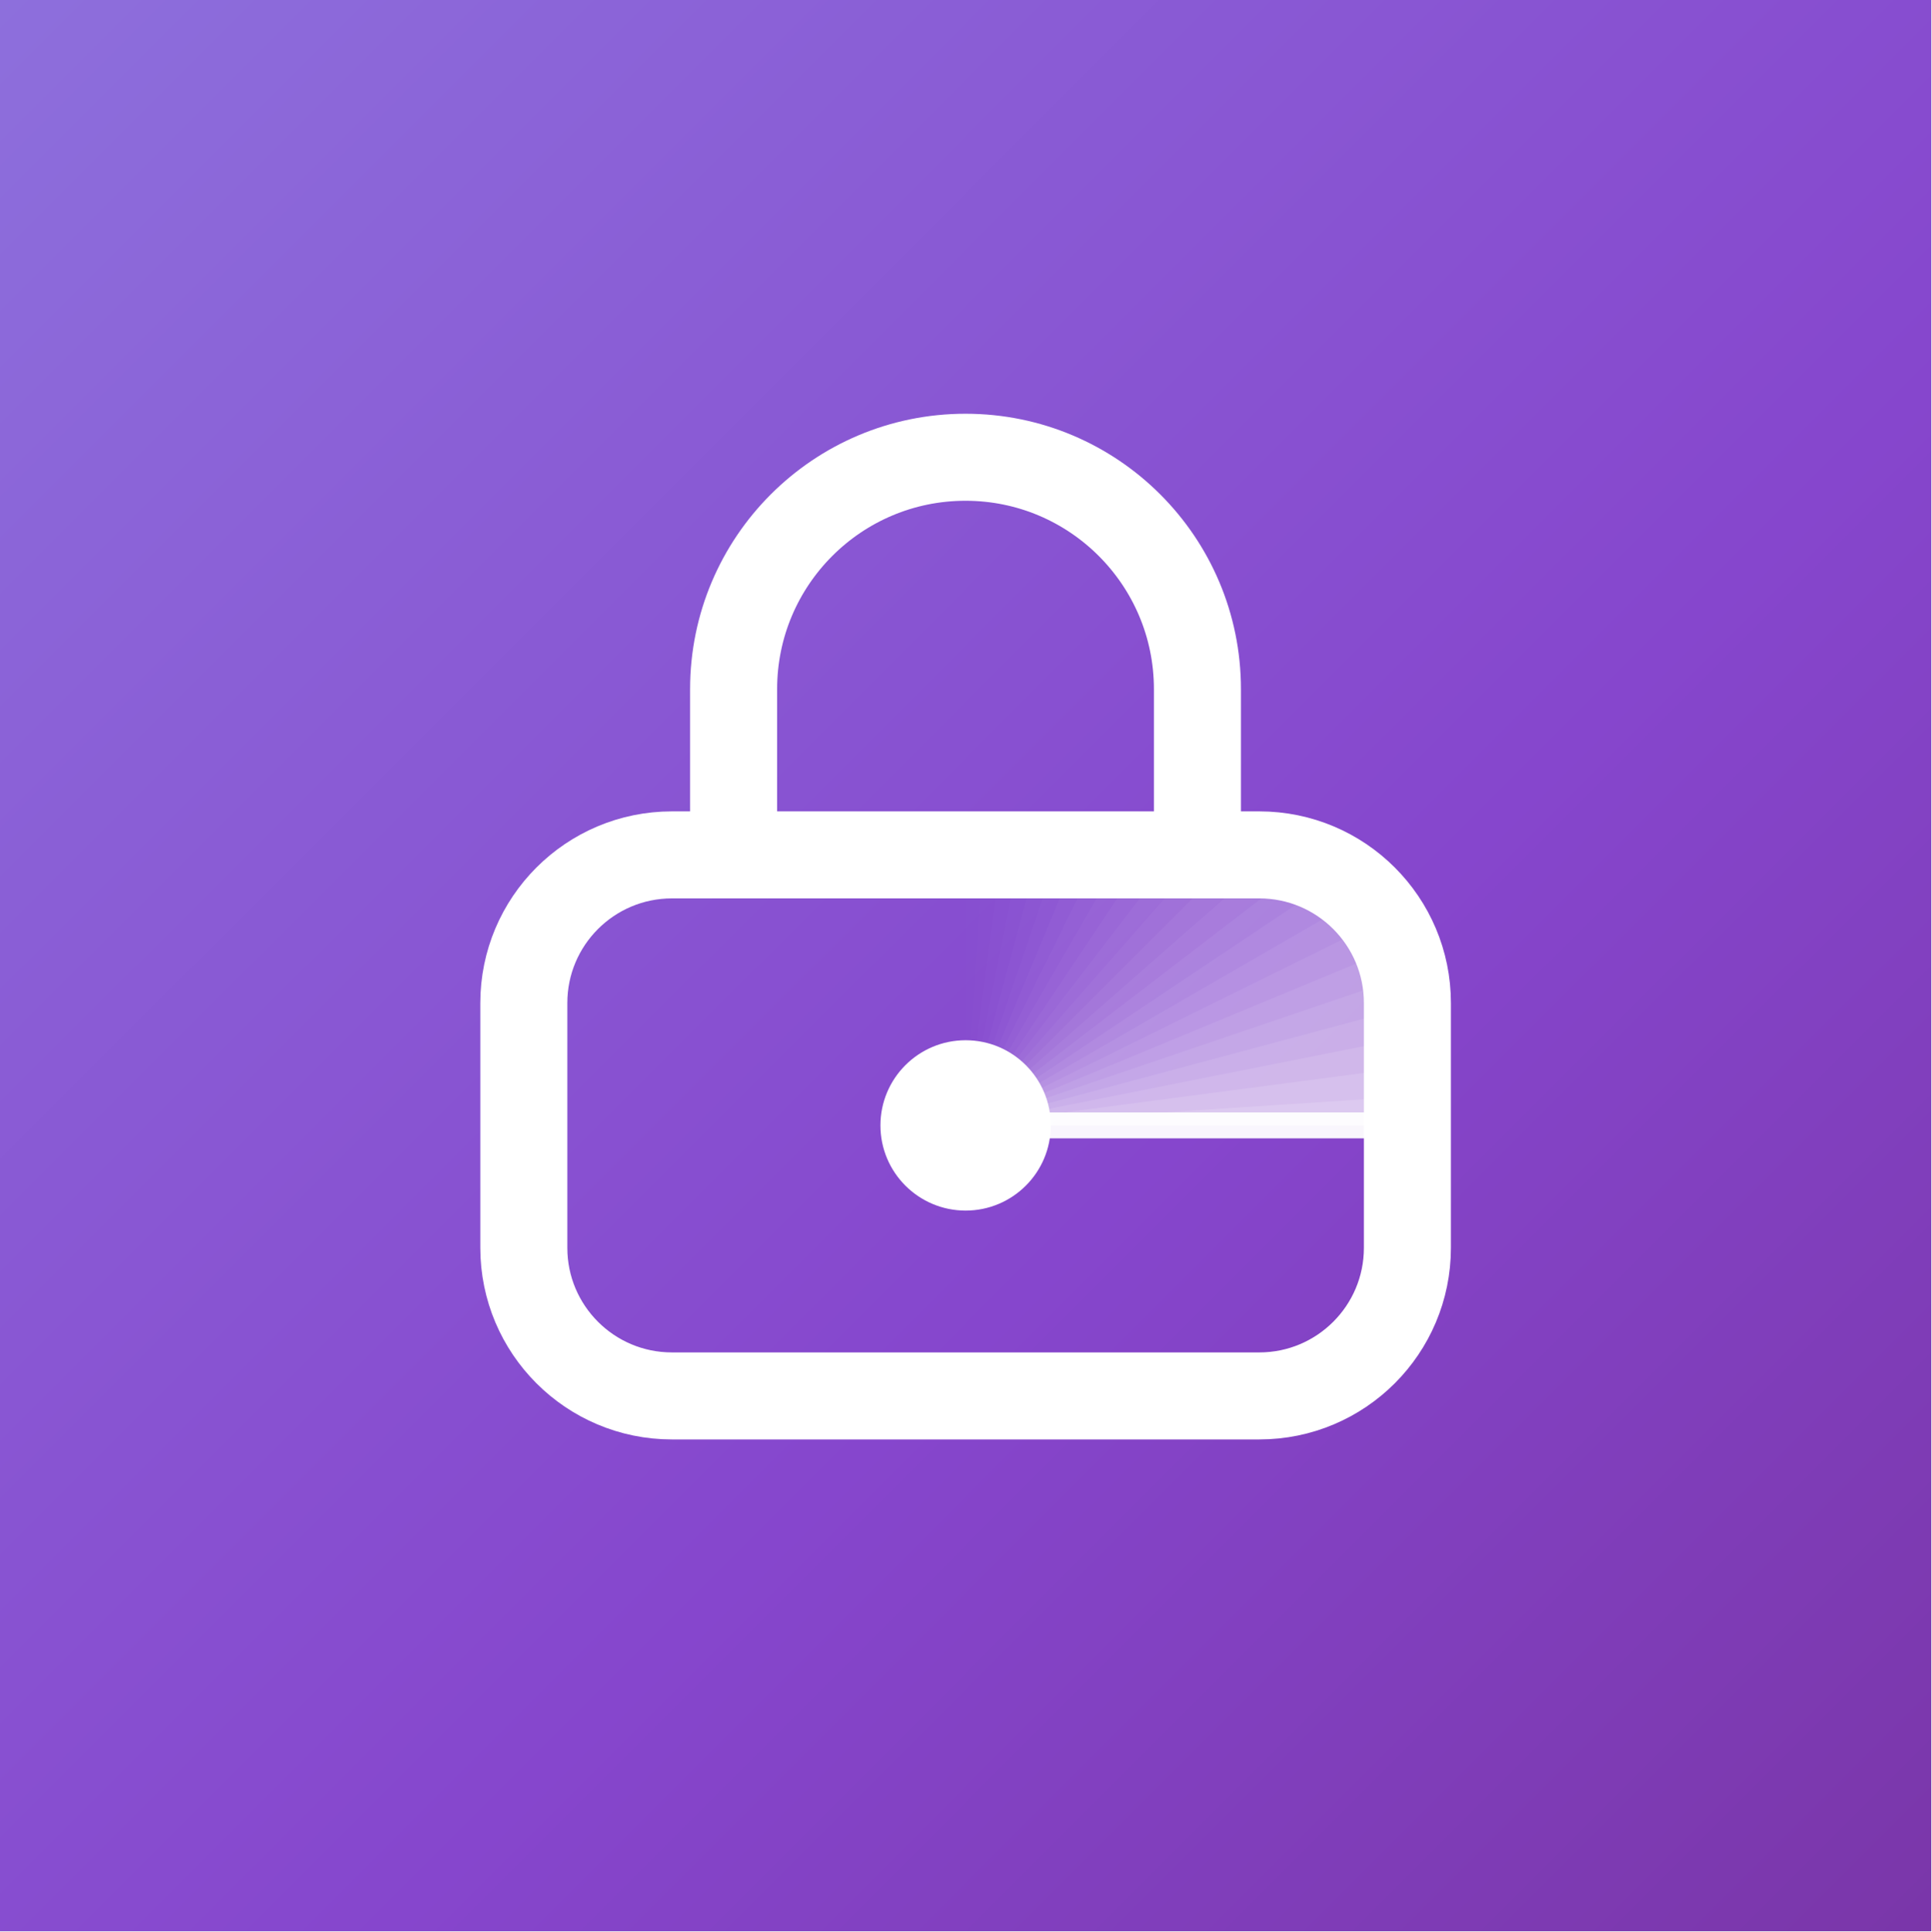
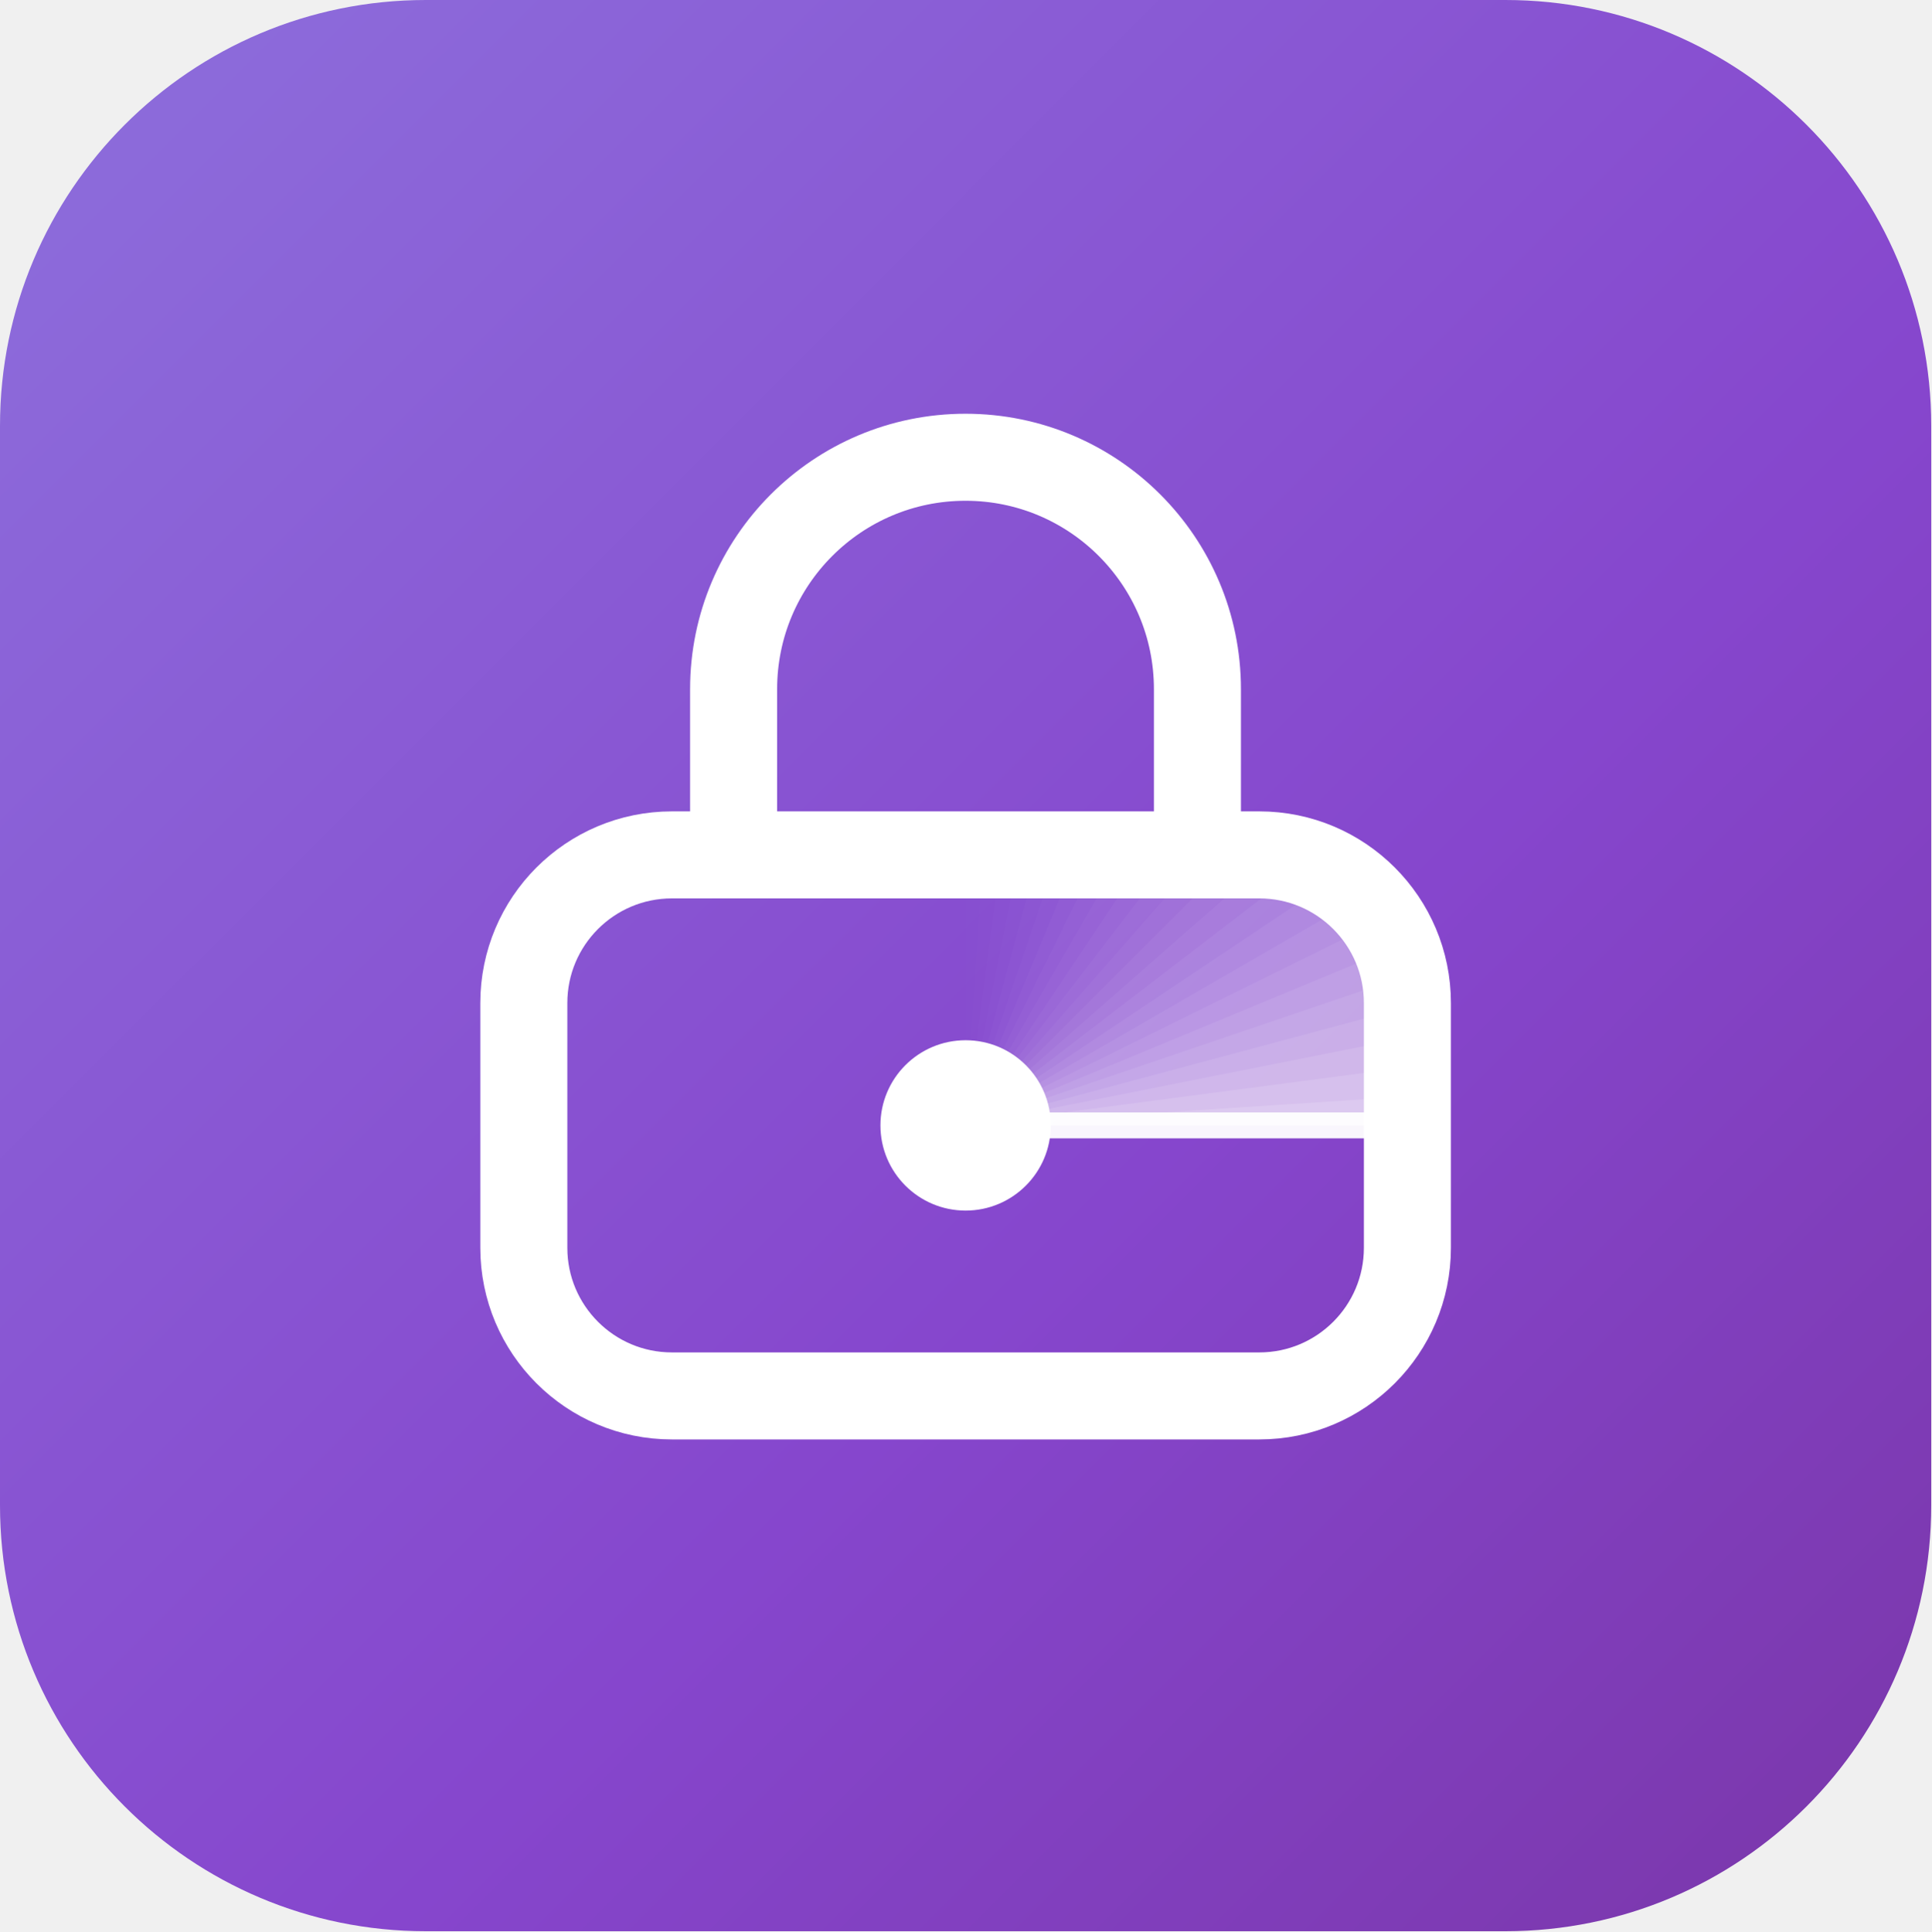
<svg xmlns="http://www.w3.org/2000/svg" width="1043" height="1043" viewBox="0 0 1043 1043" fill="none">
-   <rect width="1043" height="1043" fill="url(#bg_accessradar)" />
+   <rect width="1043" height="1043" rx="230" fill="url(#bg_accessradar)" />
  <g clip-path="url(#clip_accessradar)">
    <path d="M521.5 607.8L521.5 -892.2L756.1 -873.8L985.0 -818.8L1202.5 -728.7L1403.2 -605.7L1582.1 -452.9L1735.0 -273.9L1858.0 -73.2L1948.1 144.3L2003.0 373.1L2021.5 607.8Z" fill="white" fill-opacity="0.004" />
    <path d="M521.5 607.8L619.6 -889.0L867.4 -851.8L1105.6 -773.8L1327.4 -657.3L1526.8 -505.5L1698.1 -322.6L1836.6 -113.7L1938.3 115.3L2000.5 358.1L2021.5 607.8Z" fill="white" fill-opacity="0.009" />
    <path d="M521.5 607.8L717.3 -879.4L951.7 -829.2L1175.1 -742.3L1381.8 -620.9L1566.6 -468.2L1724.7 -288.0L1852.0 -84.8L1945.3 136.0L2002.3 368.8L2021.5 607.8Z" fill="white" fill-opacity="0.013" />
    <path d="M521.5 607.8L814.1 -863.4L1061.3 -791.7L1292.6 -678.8L1501.2 -528.0L1681.0 -343.8L1826.6 -131.6L1933.8 102.4L1999.4 351.3L2021.5 607.8Z" fill="white" fill-opacity="0.015" />
    <path d="M521.5 607.8L909.7 -841.1L1140.5 -758.5L1354.8 -639.4L1546.9 -487.0L1711.5 -305.4L1844.4 -99.3L1941.9 125.6L2001.4 363.4L2021.5 607.8Z" fill="white" fill-opacity="0.018" />
    <path d="M521.5 607.8L1003.6 -812.6L1217.7 -720.8L1415.0 -597.0L1590.8 -444.2L1740.8 -265.9L1861.3 -66.6L1949.6 148.9L2003.4 375.6L2021.5 607.8Z" fill="white" fill-opacity="0.021" />
    <path d="M521.5 607.8L1095.5 -778.0L1319.5 -662.3L1521.0 -510.7L1694.2 -327.5L1834.3 -117.8L1937.3 112.4L2000.3 356.5L2021.5 607.8Z" fill="white" fill-opacity="0.024" />
    <path d="M521.5 607.8L1184.9 -737.5L1389.5 -615.6L1572.2 -462.8L1728.4 -283.0L1854.1 -80.7L1946.3 138.9L2002.6 370.4L2021.5 607.8Z" fill="white" fill-opacity="0.026" />
    <path d="M521.5 607.8L1271.5 -691.3L1456.7 -565.0L1621.1 -412.5L1760.8 -237.2L1872.9 -43.0L1954.8 165.6L2004.7 384.2L2021.5 607.8Z" fill="white" fill-opacity="0.029" />
    <path d="M521.5 607.8L1354.8 -639.4L1546.9 -487.0L1711.5 -305.4L1844.4 -99.3L1941.9 125.6L2001.4 363.4L2021.5 607.8Z" fill="white" fill-opacity="0.032" />
    <path d="M521.5 607.8L1434.6 -582.3L1605.0 -429.5L1750.2 -252.6L1866.8 -55.7L1952.1 156.7L2004.0 379.6L2021.5 607.8Z" fill="white" fill-opacity="0.035" />
    <path d="M521.5 607.8L1510.5 -520.0L1687.2 -336.2L1830.2 -125.2L1935.4 107.1L1999.8 353.8L2021.5 607.8Z" fill="white" fill-opacity="0.039" />
    <path d="M521.5 607.8L1582.1 -452.9L1735.0 -273.9L1858.0 -73.2L1948.1 144.3L2003.0 373.1L2021.5 607.8Z" fill="white" fill-opacity="0.043" />
    <path d="M521.5 607.8L1649.2 -381.2L1779.5 -209.2L1883.7 -20.2L1959.7 181.8L2006.0 392.5L2021.5 607.8Z" fill="white" fill-opacity="0.047" />
    <path d="M521.5 607.8L1711.5 -305.4L1844.4 -99.3L1941.9 125.6L2001.4 363.4L2021.5 607.8Z" fill="white" fill-opacity="0.051" />
    <path d="M521.5 607.8L1768.7 -225.6L1877.5 -33.6L1956.9 172.4L2005.2 387.7L2021.5 607.8Z" fill="white" fill-opacity="0.056" />
    <path d="M521.5 607.8L1820.5 -142.2L1907.3 33.8L1970.4 219.5L2008.6 412.0L2021.5 607.8Z" fill="white" fill-opacity="0.061" />
    <path d="M521.5 607.8L1866.8 -55.7L1952.1 156.7L2004.0 379.6L2021.5 607.8Z" fill="white" fill-opacity="0.068" />
    <path d="M521.5 607.8L1907.3 33.8L1970.4 219.5L2008.6 412.0L2021.5 607.8Z" fill="white" fill-opacity="0.075" />
    <path d="M521.5 607.8L1941.9 125.6L2001.4 363.4L2021.5 607.8Z" fill="white" fill-opacity="0.084" />
    <path d="M521.5 607.8L1970.4 219.5L2008.6 412.0L2021.5 607.8Z" fill="white" fill-opacity="0.095" />
    <path d="M521.5 607.8L1992.7 315.1L2014.3 460.8L2021.5 607.8Z" fill="white" fill-opacity="0.107" />
    <path d="M521.5 607.8L2008.6 412.0L2021.5 607.8Z" fill="white" fill-opacity="0.124" />
    <path d="M521.5 607.8L2018.3 509.7L2021.5 607.8Z" fill="white" fill-opacity="0.145" />
    <path d="M521.5 607.8L2021.5 607.8" stroke="white" stroke-width="14" stroke-opacity="0.95" />
  </g>
  <path d="M362.9 461.7L680.1 461.7A80.0 80.0 0 0 1 760.1 541.7L760.1 673.9A80.0 80.0 0 0 1 680.1 753.9L362.9 753.9A80.0 80.0 0 0 1 282.9 673.9L282.9 541.7A80.0 80.0 0 0 1 362.9 461.7Z" stroke="white" stroke-width="47" stroke-linejoin="round" />
  <path d="M396.2 461.7L396.2 372.2A125.2 125.2 0 0 1 646.7 372.2L646.7 461.7" stroke="white" stroke-width="47" stroke-linecap="round" stroke-linejoin="round" />
  <circle cx="521.5" cy="607.8" r="46" fill="white" />
  <defs>
    <linearGradient id="bg_accessradar" x1="0" y1="0" x2="1043" y2="1043" gradientUnits="userSpaceOnUse">
      <stop stop-color="#8D6FDC" />
      <stop offset="0.6" stop-color="#8646CD" />
      <stop offset="1" stop-color="#7A36A9" />
    </linearGradient>
    <clipPath id="clip_accessradar">
      <path d="M362.9 461.7L680.1 461.7A80.0 80.0 0 0 1 760.1 541.7L760.1 673.9A80.0 80.0 0 0 1 680.1 753.9L362.9 753.9A80.0 80.0 0 0 1 282.9 673.9L282.9 541.7A80.0 80.0 0 0 1 362.9 461.7Z" />
    </clipPath>
  </defs>
</svg>
